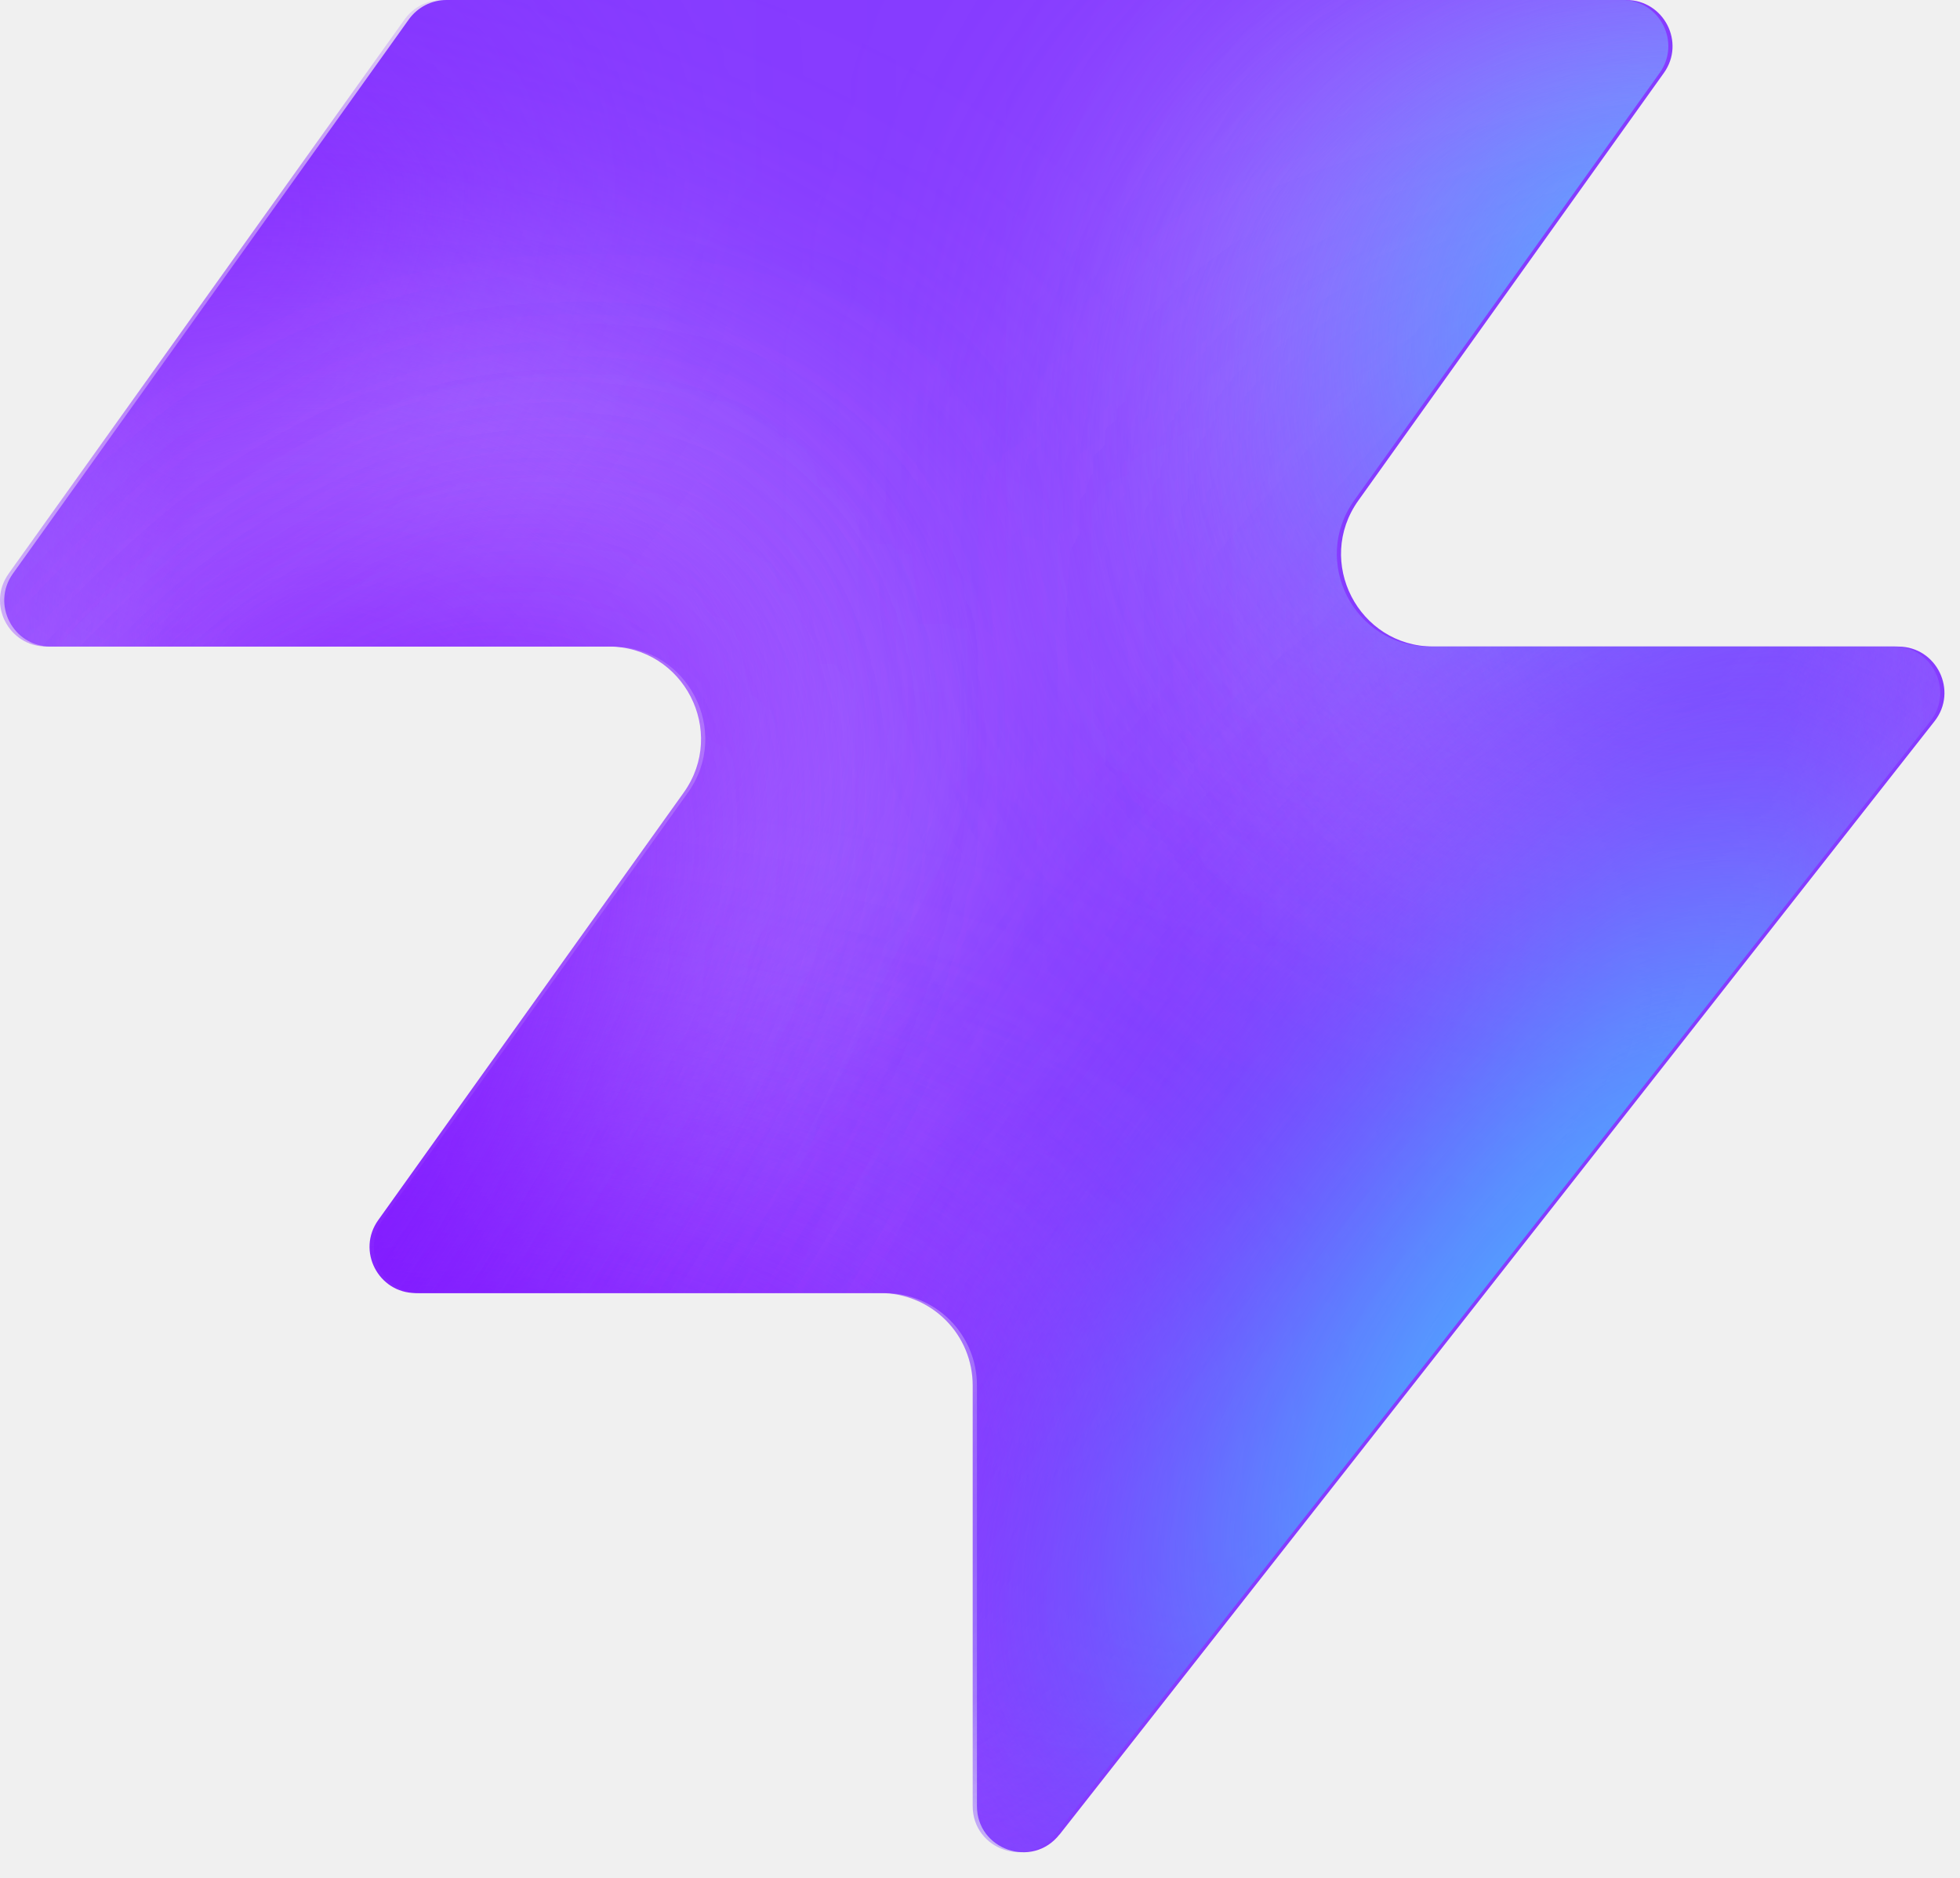
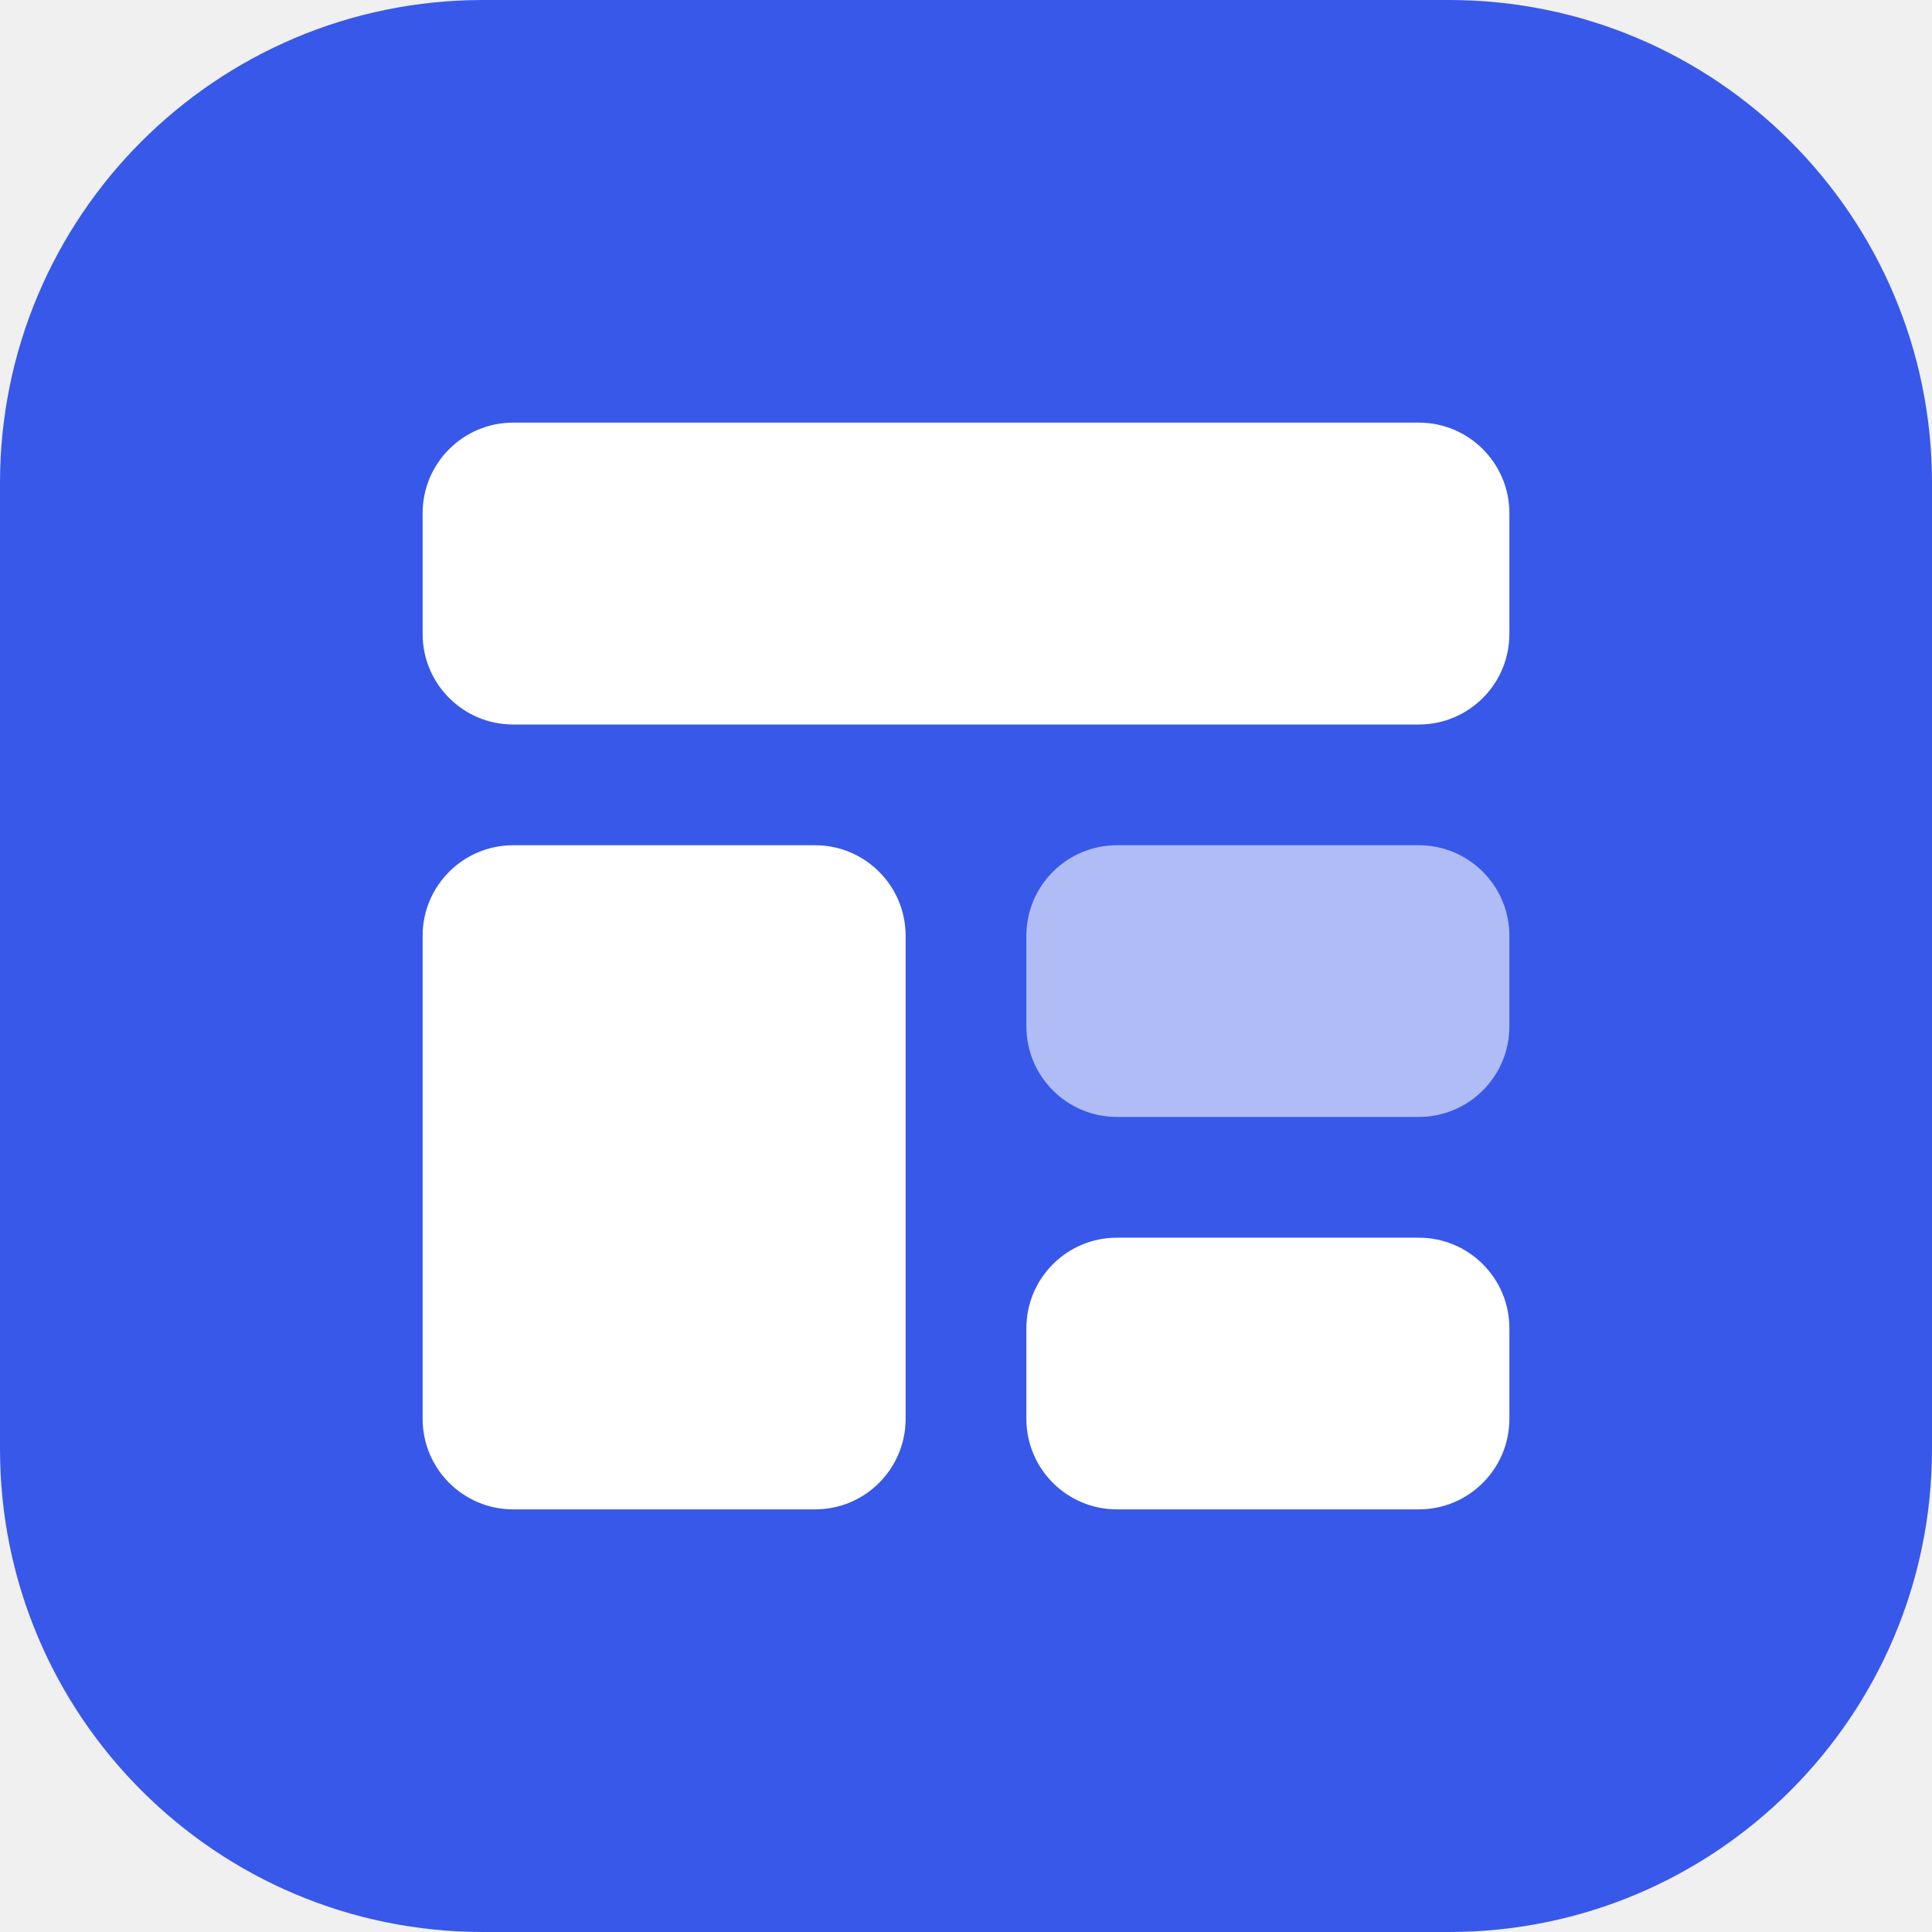
- <svg xmlns="http://www.w3.org/2000/svg" width="48" height="46" fill="none" viewBox="0 0 48 46">
-   <path fill="#863bff" d="M25.946 44.938c-.664.845-2.021.375-2.021-.698V33.937a2.26 2.26 0 0 0-2.262-2.262H10.287c-.92 0-1.456-1.04-.92-1.788l7.48-10.471c1.07-1.497 0-3.578-1.842-3.578H1.237c-.92 0-1.456-1.04-.92-1.788L10.013.474c.214-.297.556-.474.92-.474h28.894c.92 0 1.456 1.04.92 1.788l-7.48 10.471c-1.07 1.498 0 3.579 1.842 3.579h11.377c.943 0 1.473 1.088.89 1.83L25.947 44.94z" style="fill:#863bff;fill:color(display-p3 .525 .23 1);fill-opacity:1" />
-   <mask id="a" width="48" height="46" x="0" y="0" maskUnits="userSpaceOnUse" style="mask-type:alpha">
-     <path fill="#000" d="M25.842 44.938c-.664.844-2.021.375-2.021-.698V33.937a2.26 2.26 0 0 0-2.262-2.262H10.183c-.92 0-1.456-1.04-.92-1.788l7.48-10.471c1.07-1.498 0-3.579-1.842-3.579H1.133c-.92 0-1.456-1.04-.92-1.787L9.91.473c.214-.297.556-.474.92-.474h28.894c.92 0 1.456 1.04.92 1.788l-7.48 10.471c-1.07 1.498 0 3.578 1.842 3.578h11.377c.943 0 1.473 1.088.89 1.832L25.843 44.94z" style="fill:#000;fill-opacity:1" />
-   </mask>
-   <g mask="url(#a)">
-     <g filter="url(#b)">
-       <ellipse cx="5.508" cy="14.704" fill="#ede6ff" rx="5.508" ry="14.704" style="fill:#ede6ff;fill:color(display-p3 .927 .903 1);fill-opacity:1" transform="matrix(.00324 1 1 -.00324 -4.47 31.516)" />
-     </g>
-     <g filter="url(#c)">
-       <ellipse cx="10.399" cy="29.851" fill="#ede6ff" rx="10.399" ry="29.851" style="fill:#ede6ff;fill:color(display-p3 .927 .903 1);fill-opacity:1" transform="matrix(.00324 1 1 -.00324 -39.328 7.883)" />
-     </g>
-     <g filter="url(#d)">
-       <ellipse cx="5.508" cy="30.487" fill="#7e14ff" rx="5.508" ry="30.487" style="fill:#7e14ff;fill:color(display-p3 .492 .077 1);fill-opacity:1" transform="rotate(89.814 -25.913 -14.639)scale(1 -1)" />
-     </g>
-     <g filter="url(#e)">
-       <ellipse cx="5.508" cy="30.599" fill="#7e14ff" rx="5.508" ry="30.599" style="fill:#7e14ff;fill:color(display-p3 .492 .077 1);fill-opacity:1" transform="rotate(89.814 -32.644 -3.334)scale(1 -1)" />
-     </g>
-     <g filter="url(#f)">
-       <ellipse cx="5.508" cy="30.599" fill="#7e14ff" rx="5.508" ry="30.599" style="fill:#7e14ff;fill:color(display-p3 .492 .077 1);fill-opacity:1" transform="matrix(.00324 1 1 -.00324 -34.34 30.47)" />
-     </g>
-     <g filter="url(#g)">
-       <ellipse cx="14.072" cy="22.078" fill="#ede6ff" rx="14.072" ry="22.078" style="fill:#ede6ff;fill:color(display-p3 .927 .903 1);fill-opacity:1" transform="rotate(93.35 24.506 48.493)scale(-1 1)" />
-     </g>
-     <g filter="url(#h)">
-       <ellipse cx="3.47" cy="21.501" fill="#7e14ff" rx="3.47" ry="21.501" style="fill:#7e14ff;fill:color(display-p3 .492 .077 1);fill-opacity:1" transform="rotate(89.009 28.708 47.59)scale(-1 1)" />
-     </g>
-     <g filter="url(#i)">
-       <ellipse cx="3.47" cy="21.501" fill="#7e14ff" rx="3.47" ry="21.501" style="fill:#7e14ff;fill:color(display-p3 .492 .077 1);fill-opacity:1" transform="rotate(89.009 28.708 47.59)scale(-1 1)" />
-     </g>
-     <g filter="url(#j)">
-       <ellipse cx=".387" cy="8.972" fill="#7e14ff" rx="4.407" ry="29.108" style="fill:#7e14ff;fill:color(display-p3 .492 .077 1);fill-opacity:1" transform="rotate(39.51 .387 8.972)" />
-     </g>
-     <g filter="url(#k)">
-       <ellipse cx="47.523" cy="-6.092" fill="#7e14ff" rx="4.407" ry="29.108" style="fill:#7e14ff;fill:color(display-p3 .492 .077 1);fill-opacity:1" transform="rotate(37.892 47.523 -6.092)" />
-     </g>
-     <g filter="url(#l)">
-       <ellipse cx="41.412" cy="6.333" fill="#47bfff" rx="5.971" ry="9.665" style="fill:#47bfff;fill:color(display-p3 .28 .748 1);fill-opacity:1" transform="rotate(37.892 41.412 6.333)" />
-     </g>
-     <g filter="url(#m)">
-       <ellipse cx="-1.879" cy="38.332" fill="#7e14ff" rx="4.407" ry="29.108" style="fill:#7e14ff;fill:color(display-p3 .492 .077 1);fill-opacity:1" transform="rotate(37.892 -1.88 38.332)" />
-     </g>
-     <g filter="url(#n)">
-       <ellipse cx="-1.879" cy="38.332" fill="#7e14ff" rx="4.407" ry="29.108" style="fill:#7e14ff;fill:color(display-p3 .492 .077 1);fill-opacity:1" transform="rotate(37.892 -1.88 38.332)" />
-     </g>
-     <g filter="url(#o)">
-       <ellipse cx="35.651" cy="29.907" fill="#7e14ff" rx="4.407" ry="29.108" style="fill:#7e14ff;fill:color(display-p3 .492 .077 1);fill-opacity:1" transform="rotate(37.892 35.651 29.907)" />
-     </g>
-     <g filter="url(#p)">
-       <ellipse cx="38.418" cy="32.4" fill="#47bfff" rx="5.971" ry="15.297" style="fill:#47bfff;fill:color(display-p3 .28 .748 1);fill-opacity:1" transform="rotate(37.892 38.418 32.4)" />
-     </g>
-   </g>
-   <defs>
-     <filter id="b" width="60.045" height="41.654" x="-19.77" y="16.149" color-interpolation-filters="sRGB" filterUnits="userSpaceOnUse">
-       <feFlood flood-opacity="0" result="BackgroundImageFix" />
-       <feBlend in="SourceGraphic" in2="BackgroundImageFix" result="shape" />
-       <feGaussianBlur result="effect1_foregroundBlur_2002_17158" stdDeviation="7.659" />
-     </filter>
-     <filter id="c" width="90.34" height="51.437" x="-54.613" y="-7.533" color-interpolation-filters="sRGB" filterUnits="userSpaceOnUse">
-       <feFlood flood-opacity="0" result="BackgroundImageFix" />
-       <feBlend in="SourceGraphic" in2="BackgroundImageFix" result="shape" />
-       <feGaussianBlur result="effect1_foregroundBlur_2002_17158" stdDeviation="7.659" />
-     </filter>
-     <filter id="d" width="79.355" height="29.4" x="-49.64" y="2.03" color-interpolation-filters="sRGB" filterUnits="userSpaceOnUse">
-       <feFlood flood-opacity="0" result="BackgroundImageFix" />
-       <feBlend in="SourceGraphic" in2="BackgroundImageFix" result="shape" />
-       <feGaussianBlur result="effect1_foregroundBlur_2002_17158" stdDeviation="4.596" />
-     </filter>
-     <filter id="e" width="79.579" height="29.4" x="-45.045" y="20.029" color-interpolation-filters="sRGB" filterUnits="userSpaceOnUse">
-       <feFlood flood-opacity="0" result="BackgroundImageFix" />
-       <feBlend in="SourceGraphic" in2="BackgroundImageFix" result="shape" />
-       <feGaussianBlur result="effect1_foregroundBlur_2002_17158" stdDeviation="4.596" />
-     </filter>
-     <filter id="f" width="79.579" height="29.4" x="-43.513" y="21.178" color-interpolation-filters="sRGB" filterUnits="userSpaceOnUse">
-       <feFlood flood-opacity="0" result="BackgroundImageFix" />
-       <feBlend in="SourceGraphic" in2="BackgroundImageFix" result="shape" />
-       <feGaussianBlur result="effect1_foregroundBlur_2002_17158" stdDeviation="4.596" />
-     </filter>
-     <filter id="g" width="74.749" height="58.852" x="15.756" y="-17.901" color-interpolation-filters="sRGB" filterUnits="userSpaceOnUse">
-       <feFlood flood-opacity="0" result="BackgroundImageFix" />
-       <feBlend in="SourceGraphic" in2="BackgroundImageFix" result="shape" />
-       <feGaussianBlur result="effect1_foregroundBlur_2002_17158" stdDeviation="7.659" />
-     </filter>
-     <filter id="h" width="61.377" height="25.362" x="23.548" y="2.284" color-interpolation-filters="sRGB" filterUnits="userSpaceOnUse">
-       <feFlood flood-opacity="0" result="BackgroundImageFix" />
-       <feBlend in="SourceGraphic" in2="BackgroundImageFix" result="shape" />
-       <feGaussianBlur result="effect1_foregroundBlur_2002_17158" stdDeviation="4.596" />
-     </filter>
-     <filter id="i" width="61.377" height="25.362" x="23.548" y="2.284" color-interpolation-filters="sRGB" filterUnits="userSpaceOnUse">
-       <feFlood flood-opacity="0" result="BackgroundImageFix" />
-       <feBlend in="SourceGraphic" in2="BackgroundImageFix" result="shape" />
-       <feGaussianBlur result="effect1_foregroundBlur_2002_17158" stdDeviation="4.596" />
-     </filter>
-     <filter id="j" width="56.045" height="63.649" x="-27.636" y="-22.853" color-interpolation-filters="sRGB" filterUnits="userSpaceOnUse">
-       <feFlood flood-opacity="0" result="BackgroundImageFix" />
-       <feBlend in="SourceGraphic" in2="BackgroundImageFix" result="shape" />
-       <feGaussianBlur result="effect1_foregroundBlur_2002_17158" stdDeviation="4.596" />
-     </filter>
-     <filter id="k" width="54.814" height="64.646" x="20.116" y="-38.415" color-interpolation-filters="sRGB" filterUnits="userSpaceOnUse">
-       <feFlood flood-opacity="0" result="BackgroundImageFix" />
-       <feBlend in="SourceGraphic" in2="BackgroundImageFix" result="shape" />
-       <feGaussianBlur result="effect1_foregroundBlur_2002_17158" stdDeviation="4.596" />
-     </filter>
-     <filter id="l" width="33.541" height="35.313" x="24.641" y="-11.323" color-interpolation-filters="sRGB" filterUnits="userSpaceOnUse">
-       <feFlood flood-opacity="0" result="BackgroundImageFix" />
-       <feBlend in="SourceGraphic" in2="BackgroundImageFix" result="shape" />
-       <feGaussianBlur result="effect1_foregroundBlur_2002_17158" stdDeviation="4.596" />
-     </filter>
-     <filter id="m" width="54.814" height="64.646" x="-29.286" y="6.009" color-interpolation-filters="sRGB" filterUnits="userSpaceOnUse">
-       <feFlood flood-opacity="0" result="BackgroundImageFix" />
-       <feBlend in="SourceGraphic" in2="BackgroundImageFix" result="shape" />
-       <feGaussianBlur result="effect1_foregroundBlur_2002_17158" stdDeviation="4.596" />
-     </filter>
-     <filter id="n" width="54.814" height="64.646" x="-29.286" y="6.009" color-interpolation-filters="sRGB" filterUnits="userSpaceOnUse">
-       <feFlood flood-opacity="0" result="BackgroundImageFix" />
-       <feBlend in="SourceGraphic" in2="BackgroundImageFix" result="shape" />
-       <feGaussianBlur result="effect1_foregroundBlur_2002_17158" stdDeviation="4.596" />
-     </filter>
-     <filter id="o" width="54.814" height="64.646" x="8.244" y="-2.416" color-interpolation-filters="sRGB" filterUnits="userSpaceOnUse">
-       <feFlood flood-opacity="0" result="BackgroundImageFix" />
-       <feBlend in="SourceGraphic" in2="BackgroundImageFix" result="shape" />
-       <feGaussianBlur result="effect1_foregroundBlur_2002_17158" stdDeviation="4.596" />
-     </filter>
-     <filter id="p" width="39.409" height="43.623" x="18.713" y="10.588" color-interpolation-filters="sRGB" filterUnits="userSpaceOnUse">
-       <feFlood flood-opacity="0" result="BackgroundImageFix" />
-       <feBlend in="SourceGraphic" in2="BackgroundImageFix" result="shape" />
-       <feGaussianBlur result="effect1_foregroundBlur_2002_17158" stdDeviation="4.596" />
-     </filter>
-   </defs>
+ <svg xmlns="http://www.w3.org/2000/svg" viewBox="0 0 32 32">
+   <rect width="32" height="32" rx="8" fill="#3858e9" />
+   <rect x="7" y="7" width="18" height="5" rx="1.5" fill="#fff" />
+   <rect x="7" y="14" width="8" height="11" rx="1.5" fill="#fff" />
+   <rect x="17" y="14" width="8" height="4.5" rx="1.5" fill="#fff" fill-opacity=".6" />
+   <rect x="17" y="20.5" width="8" height="4.5" rx="1.5" fill="#fff" />
</svg>
